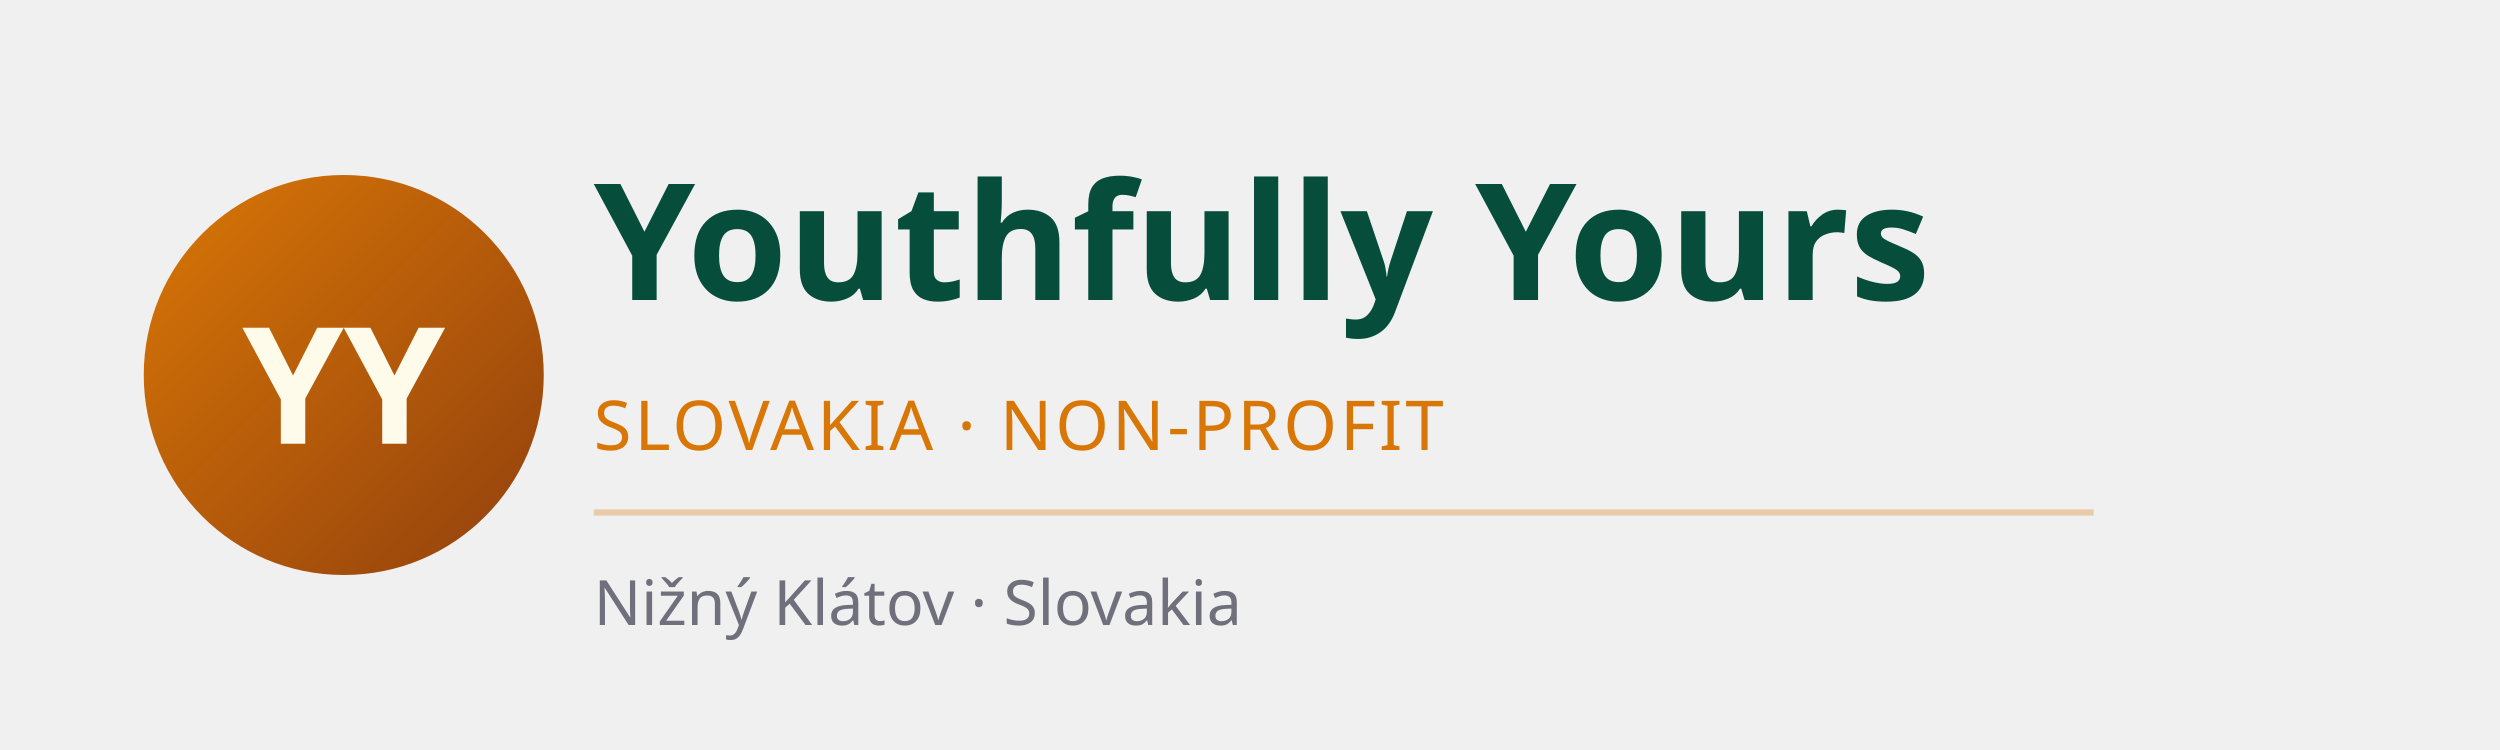
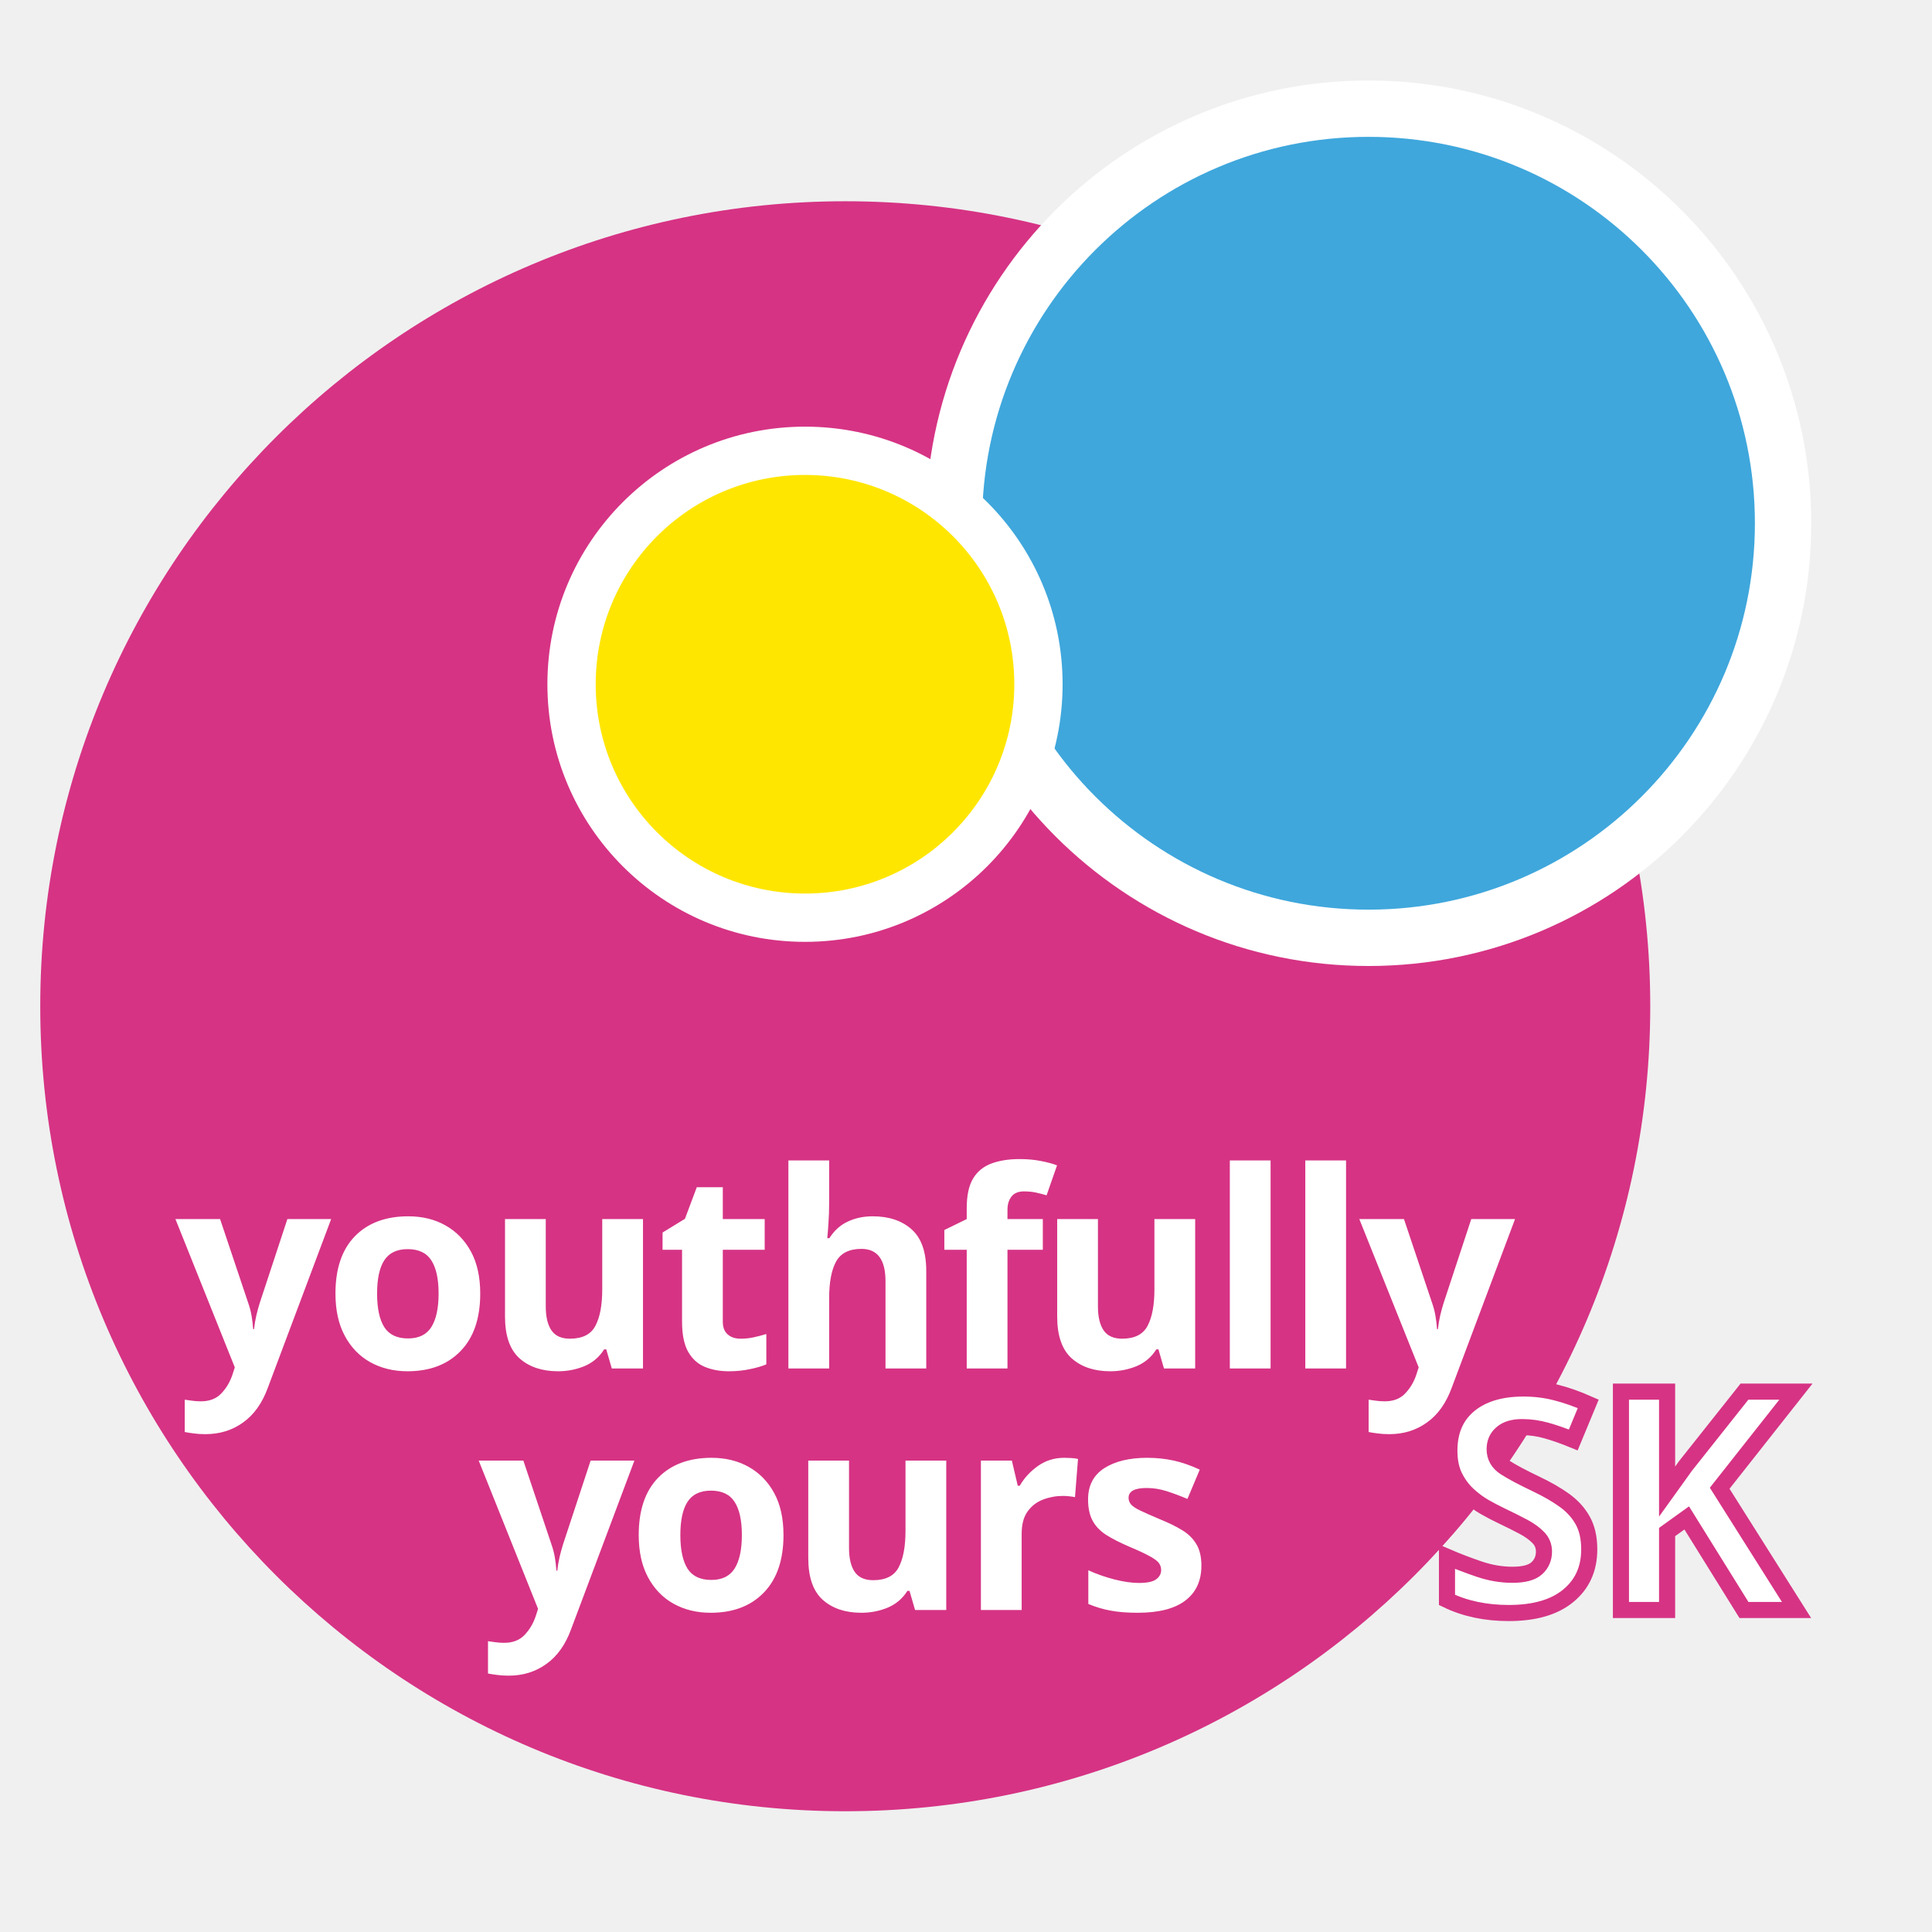
- <svg xmlns="http://www.w3.org/2000/svg" viewBox="0 0 400 120" role="img" aria-label="Youthfully Yours SK">
-   <defs>
-     <linearGradient id="yysCircle" x1="0%" y1="0%" x2="100%" y2="100%">
-       <stop offset="0%" stop-color="#D97706" />
-       <stop offset="100%" stop-color="#92400E" />
-     </linearGradient>
-   </defs>
-   <g transform="translate(20, 25)">
-     <circle cx="35" cy="35" r="32" fill="url(#yysCircle)" />
-     <text x="35" y="46" font-family="'Figtree', system-ui, sans-serif" font-size="26" font-weight="800" fill="#FFFBEB" text-anchor="middle">YY</text>
+ <svg xmlns="http://www.w3.org/2000/svg" viewBox="0 0 240 240" role="img" aria-label="Youthfully Yours SK">
+   <circle cx="105" cy="125" r="100" fill="#D63384" />
+   <circle cx="170" cy="65" r="55" fill="#FFFFFF" />
+   <circle cx="170" cy="65" r="48" fill="#3FA7DC" />
+   <circle cx="100" cy="85" r="32" fill="#FFFFFF" />
+   <circle cx="100" cy="85" r="26" fill="#FFE600" />
+   <g fill="#FFFFFF" font-family="'Bahnschrift Condensed', 'Oswald', 'Arial Narrow', sans-serif" font-weight="700" text-anchor="middle">
+     <text x="105" y="170" font-size="34" letter-spacing="-1">youthfully</text>
+     <text x="105" y="200" font-size="34" letter-spacing="-1">yours</text>
  </g>
-   <g transform="translate(95, 0)" font-family="'Figtree', system-ui, sans-serif">
-     <text x="0" y="48" font-size="26" font-weight="700" fill="#064E3B">Youthfully Yours</text>
-     <text x="0" y="72" font-size="11" font-weight="500" fill="#D97706" letter-spacing="0.5">SLOVAKIA · NON-PROFIT</text>
-     <line x1="0" y1="82" x2="240" y2="82" stroke="#D97706" stroke-width="1" opacity="0.3" />
-     <text x="0" y="100" font-size="10" fill="#1A1A2E" opacity="0.6">Nižný Klátov · Slovakia</text>
+   <g transform="translate(178,200)">
+     <text x="0" y="0" font-family="'Bahnschrift Condensed', 'Oswald', 'Arial Narrow', sans-serif" font-weight="800" font-size="38" letter-spacing="-1" fill="#FFFFFF" stroke="#D63384" stroke-width="2">SK</text>
  </g>
</svg>
